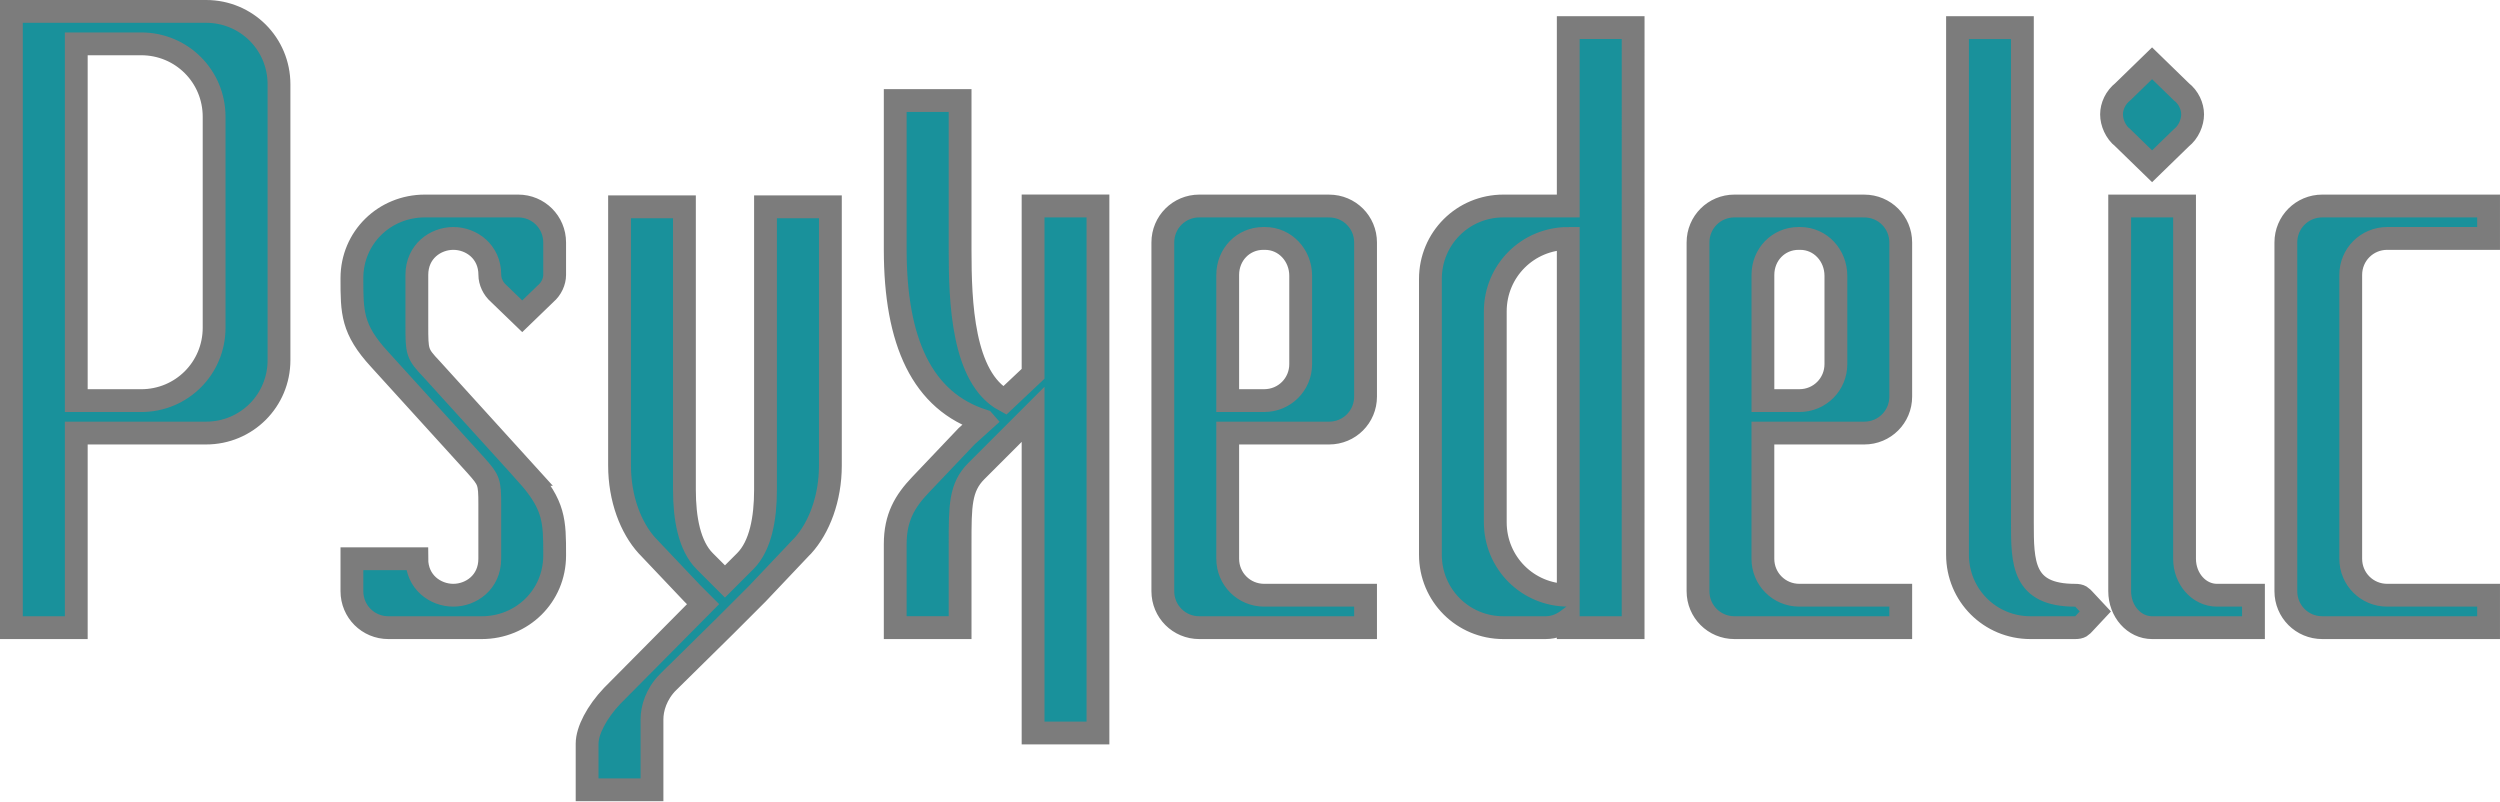
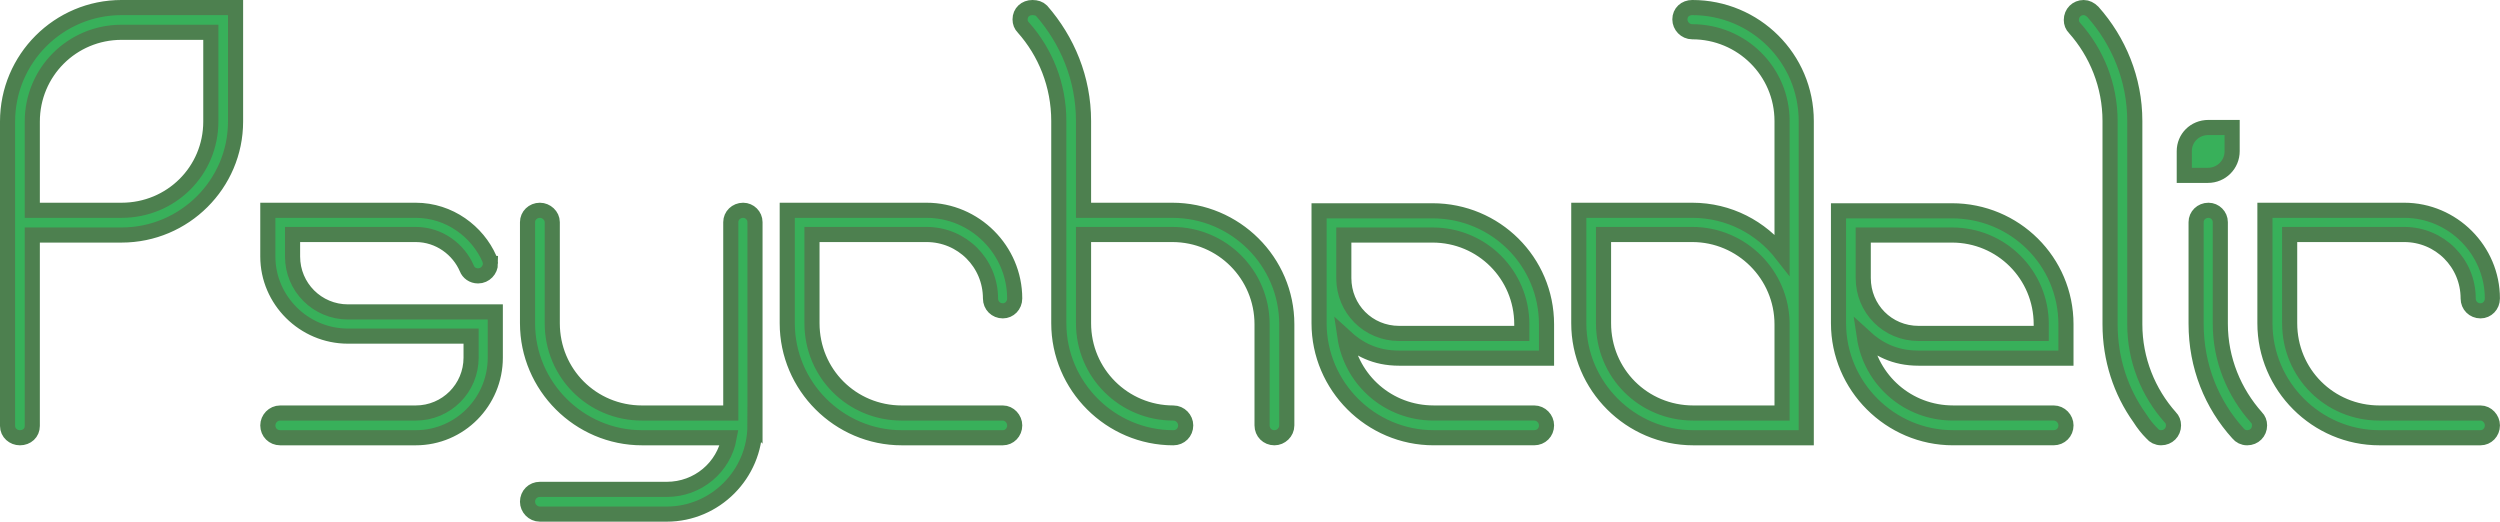
- <svg xmlns="http://www.w3.org/2000/svg" width="328.866" height="105.4" viewBox="0 0 87.013 27.887" version="1.1" id="svg1">
+ <svg xmlns="http://www.w3.org/2000/svg" width="495.906" height="103.48" viewBox="0 0 131.209 27.379" version="1.1" id="svg1">
  <defs id="defs1" />
-   <g id="layer1" transform="translate(-93.34141,-66.89425)">
-     <text xml:space="preserve" style="font-size:28.222px;line-height:1;font-family:'BlockTrain Hand';-inkscape-font-specification:'BlockTrain Hand';text-align:start;writing-mode:lr-tb;direction:ltr;text-anchor:start;display:none;fill:#19919b;fill-opacity:1;stroke:#7c7c7c;stroke-width:0.794;stroke-dasharray:none;stroke-opacity:1" x="136.707" y="88.74" id="text1">
-       <tspan id="tspan1" style="font-style:normal;font-variant:normal;font-weight:normal;font-stretch:normal;font-size:28.222px;font-family:TallThin;-inkscape-font-specification:TallThin;text-align:center;text-anchor:middle;fill:#19919b;fill-opacity:1;stroke:#7c7c7c;stroke-width:0.794;stroke-dasharray:none;stroke-opacity:1" x="0" y="0">Psyʞedelic</tspan>
+   <g id="layer1" transform="translate(-71.10232,-65.76536)">
+     <text xml:space="preserve" style="font-size:28.222px;line-height:1;font-family:'BlockTrain Hand';-inkscape-font-specification:'BlockTrain Hand';text-align:start;letter-spacing:0px;writing-mode:lr-tb;direction:ltr;text-anchor:start;display:none;fill:#17a23e;fill-opacity:0.855;stroke:#4d804f;stroke-width:0.794;stroke-dasharray:none;stroke-opacity:1" x="136.707" y="88.74" id="text1">
+       <tspan id="tspan1" style="font-style:normal;font-variant:normal;font-weight:normal;font-stretch:normal;font-size:28.222px;font-family:'Leaf Tech';-inkscape-font-specification:'Leaf Tech';text-align:center;letter-spacing:0px;text-anchor:middle;fill:#17a23e;fill-opacity:0.855;stroke:#4d804f;stroke-width:0.794;stroke-dasharray:none;stroke-opacity:1" x="0" y="0">Psychedelic</tspan>
    </text>
-     <path style="font-size:28.222px;line-height:1;font-family:TallThin;-inkscape-font-specification:TallThin;text-align:center;text-anchor:middle;fill:#19919b;stroke:#7c7c7c;stroke-width:0.794" d="m 93.738,67.291 v 21.449 h 2.258 V 81.967 h 4.516 c 1.411,0 2.54,-1.129 2.54,-2.54 v -9.596 c 0,-1.411 -1.129,-2.54 -2.54,-2.54 z m 4.516,13.547 H 95.996 V 68.42 h 2.258 c 1.411,0 2.54,1.129 2.54,2.54 v 7.338 c 0,1.411 -1.129,2.54 -2.54,2.54 z m 13.434,2.568 -3.33,-3.669 c -0.508,-0.536 -0.508,-0.593 -0.508,-1.524 v -0.875 -0.847 -0.028 c 0,-0.818 0.649,-1.27 1.27,-1.27 0.621,0 1.27,0.452 1.27,1.27 0,0.226 0.113,0.48 0.31,0.649 l 0.818,0.79 0.818,-0.79 c 0.198,-0.169 0.31,-0.423 0.31,-0.649 v -1.129 c 0,-0.706 -0.564,-1.27 -1.27,-1.27 h -3.246 c -1.411,0 -2.54,1.101 -2.54,2.512 v 0.028 c 0,1.157 0,1.75 0.96,2.794 l 3.358,3.697 c 0.452,0.508 0.48,0.564 0.48,1.355 v 1.016 0.847 0.028 c 0,0.818 -0.649,1.27 -1.27,1.27 -0.621,0 -1.27,-0.452 -1.27,-1.27 h -2.258 v 1.129 c 0,0.706 0.564,1.27 1.27,1.27 h 3.246 c 1.411,0 2.54,-1.101 2.54,-2.512 V 86.2 c 0,-1.157 0,-1.722 -0.96,-2.794 z m 4.911,7.225 0.028,-0.028 1.947,-1.919 0.79,-0.79 0.339,-0.339 1.524,-1.609 0.056,-0.056 c 0.564,-0.621 0.96,-1.637 0.96,-2.794 v -0.141 -8.862 h -2.258 v 9.737 0.113 c 0,0.988 -0.169,1.947 -0.706,2.484 l -0.056,0.056 -0.649,0.649 -0.677,-0.677 -0.028,-0.028 c -0.536,-0.536 -0.706,-1.496 -0.706,-2.484 V 83.829 74.093 h -2.258 v 8.862 0.141 c 0,1.157 0.395,2.173 0.96,2.794 l 0.028,0.028 1.552,1.637 0.367,0.367 -3.133,3.161 -0.028,0.028 c -0.536,0.564 -0.875,1.214 -0.875,1.665 v 0.056 1.552 h 2.258 v -2.371 -0.085 c 0,-0.367 0.141,-0.875 0.564,-1.298 z m 10.978,-9.088 -0.593,0.536 -1.609,1.693 c -0.536,0.564 -0.875,1.129 -0.875,2.06 v 2.907 h 2.258 v -2.738 -0.198 c 0,-1.298 0,-1.947 0.564,-2.512 l 1.976,-1.976 v 0.452 10.64 h 2.258 v -18.344 h -2.258 v 5.842 l -0.988,0.931 c -1.468,-0.79 -1.552,-3.443 -1.552,-5.221 v -5.221 h -2.258 v 5.193 c 0,3.189 0.931,5.278 3.076,5.955 z m 7.507,-7.479 c -0.706,0 -1.27,0.564 -1.27,1.27 v 12.136 c 0,0.706 0.564,1.27 1.27,1.27 h 5.786 V 87.611 h -3.528 c -0.706,0 -1.27,-0.564 -1.27,-1.27 V 81.967 h 3.528 c 0.706,0 1.27,-0.564 1.27,-1.27 v -5.362 c 0,-0.706 -0.564,-1.27 -1.27,-1.27 z m 2.23,1.129 h 0.056 c 0.706,0 1.242,0.593 1.242,1.298 v 3.076 c 0,0.706 -0.564,1.27 -1.27,1.27 h -1.27 v -4.374 c 0,-0.706 0.536,-1.27 1.242,-1.27 z m 12.869,-7.338 h -2.258 v 6.209 h -2.258 c -1.411,0 -2.54,1.129 -2.54,2.54 V 86.2 c 0,1.411 1.129,2.54 2.54,2.54 h 1.355 0.056 0.056 c 0.31,0 0.564,-0.113 0.79,-0.282 v 0.282 h 2.258 z m -2.258,7.338 V 87.611 c -1.411,0 -2.54,-1.129 -2.54,-2.54 V 77.733 c 0,-1.411 1.129,-2.54 2.54,-2.54 z m 5.786,-1.129 c -0.706,0 -1.27,0.564 -1.27,1.27 v 12.136 c 0,0.706 0.564,1.27 1.27,1.27 h 5.786 V 87.611 h -3.528 c -0.706,0 -1.27,-0.564 -1.27,-1.27 V 81.967 h 3.528 c 0.706,0 1.27,-0.564 1.27,-1.27 v -5.362 c 0,-0.706 -0.564,-1.27 -1.27,-1.27 z m 2.23,1.129 h 0.057 c 0.706,0 1.242,0.593 1.242,1.298 v 3.076 c 0,0.706 -0.564,1.27 -1.27,1.27 h -1.27 v -4.374 c 0,-0.706 0.536,-1.27 1.242,-1.27 z m 8.072,13.547 h 1.524 0.028 c 0.198,0 0.226,-0.056 0.31,-0.141 l 0.395,-0.423 -0.395,-0.423 c -0.085,-0.085 -0.113,-0.141 -0.31,-0.141 -1.834,0 -1.834,-1.129 -1.834,-2.54 V 67.856 h -2.258 V 86.2 c 0,1.411 1.129,2.54 2.54,2.54 z m 3.104,-1.27 V 74.064 h 2.258 v 12.277 c 0,0.706 0.508,1.27 1.129,1.27 h 1.27 v 1.129 h -3.528 c -0.621,0 -1.129,-0.564 -1.129,-1.27 z M 166.834,70.875 c 0,0.282 0.141,0.621 0.395,0.818 l 1.016,0.988 1.016,-0.988 c 0.254,-0.198 0.395,-0.536 0.395,-0.818 0,-0.282 -0.141,-0.593 -0.395,-0.79 l -1.016,-0.988 -1.016,0.988 c -0.254,0.198 -0.395,0.508 -0.395,0.79 z m 13.123,16.736 h -3.528 c -0.706,0 -1.27,-0.564 -1.27,-1.27 v -9.878 c 0,-0.706 0.564,-1.27 1.27,-1.27 h 3.528 v -1.129 h -5.786 c -0.706,0 -1.27,0.564 -1.27,1.27 v 12.136 c 0,0.706 0.564,1.27 1.27,1.27 h 5.786 z" id="text2" aria-label="Psyʞedelic" />
+     <path style="font-size:28.222px;line-height:1;font-family:'Leaf Tech';-inkscape-font-specification:'Leaf Tech';text-align:center;letter-spacing:0px;text-anchor:middle;fill:#17a23e;fill-opacity:0.855;stroke:#4d804f;stroke-width:0.794" d="m 77.482,67.46 h 4.685 v 4.685 c 0,2.596 -2.088,4.657 -4.685,4.657 h -4.685 v -4.657 c 0,-2.596 2.088,-4.685 4.685,-4.685 z m 0,-1.298 c -3.302,0 -5.983,2.681 -5.983,5.983 v 15.974 c 0,0.367 0.31,0.621 0.649,0.621 0.367,0 0.649,-0.254 0.649,-0.621 V 78.1 h 4.685 c 3.302,0 5.983,-2.681 5.983,-5.955 v -5.983 z m 19.36,13.434 c 0,-0.085 -0.028,-0.169 -0.056,-0.254 -0.621,-1.411 -2.088,-2.54 -3.866,-2.54 h -7.761 v 2.427 c 0,2.286 1.891,4.177 4.205,4.177 h 6.463 v 1.129 c 0,1.609 -1.298,2.907 -2.907,2.907 h -7.112 c -0.367,0 -0.649,0.31 -0.649,0.649 0,0.367 0.282,0.649 0.649,0.649 h 7.112 c 2.314,0 4.177,-1.891 4.177,-4.205 V 82.136 H 89.364 c -1.609,0 -2.907,-1.298 -2.907,-2.907 v -1.157 h 6.463 c 1.242,0 2.258,0.79 2.681,1.778 0.085,0.226 0.31,0.395 0.593,0.395 0.367,0 0.649,-0.31 0.649,-0.649 z m 13.885,8.495 V 77.423 c 0,-0.339 -0.282,-0.621 -0.621,-0.621 -0.367,0 -0.649,0.282 -0.649,0.621 v 10.019 h -4.657 c -2.625,0 -4.713,-2.088 -4.713,-4.713 v -5.306 c 0,-0.339 -0.31,-0.621 -0.649,-0.621 -0.367,0 -0.649,0.282 -0.649,0.621 v 5.306 c 0,3.302 2.709,6.011 6.011,6.011 h 4.572 c -0.282,1.552 -1.637,2.709 -3.274,2.709 h -6.66 c -0.367,0 -0.649,0.282 -0.649,0.649 0,0.339 0.282,0.649 0.649,0.649 h 6.66 c 2.54,0 4.628,-2.088 4.628,-4.657 z m 1.693,-11.289 v 5.927 c 0,3.302 2.709,6.011 6.011,6.011 h 5.306 c 0.339,0 0.621,-0.282 0.621,-0.649 0,-0.339 -0.282,-0.649 -0.621,-0.649 h -5.306 c -2.625,0 -4.713,-2.088 -4.713,-4.713 v -4.657 h 6.011 c 1.863,0 3.358,1.496 3.358,3.358 0,0.367 0.282,0.649 0.649,0.649 0.339,0 0.621,-0.282 0.621,-0.649 0,-2.54 -2.088,-4.628 -4.628,-4.628 z m 12.22,-10.019 c 0,0.169 0.056,0.31 0.169,0.423 1.157,1.298 1.863,3.02 1.863,4.911 v 10.612 c 0,3.302 2.709,6.011 6.011,6.011 0.367,0 0.649,-0.282 0.649,-0.649 0,-0.339 -0.282,-0.649 -0.649,-0.649 -2.596,0 -4.713,-2.088 -4.713,-4.713 v -4.657 h 4.657 c 2.625,0 4.713,2.117 4.713,4.713 v 5.306 c 0,0.367 0.282,0.649 0.649,0.649 0.339,0 0.649,-0.282 0.649,-0.649 v -5.306 c 0,-3.302 -2.709,-5.983 -6.011,-5.983 h -4.657 v -4.685 c 0,-2.23 -0.847,-4.233 -2.201,-5.786 -0.113,-0.113 -0.282,-0.169 -0.48,-0.169 -0.367,0 -0.649,0.254 -0.649,0.621 z m 15.692,10.047 v 5.898 c 0,3.302 2.709,6.011 6.011,6.011 h 5.278 c 0.367,0 0.649,-0.282 0.649,-0.649 0,-0.339 -0.282,-0.649 -0.649,-0.649 h -5.278 c -2.371,0 -4.318,-1.722 -4.657,-4.008 0.706,0.649 1.58,1.129 2.85,1.129 h 7.733 v -1.778 c 0,-3.302 -2.681,-5.955 -5.983,-5.955 z m 1.298,1.27 h 4.657 c 2.596,0 4.685,2.088 4.685,4.685 v 0.48 h -6.435 c -1.637,0 -2.907,-1.298 -2.907,-2.907 z m 18.288,-11.938 c -0.367,0 -0.649,0.254 -0.649,0.621 0,0.339 0.282,0.649 0.649,0.649 2.596,0 4.713,2.088 4.713,4.685 v 6.999 c -1.101,-1.411 -2.794,-2.314 -4.713,-2.314 h -5.955 v 5.927 c 0,3.302 2.709,6.011 6.011,6.011 h 5.927 V 72.117 c 0,-3.302 -2.681,-5.955 -5.983,-5.955 z m -4.657,11.91 h 4.657 c 2.596,0 4.713,2.117 4.713,4.713 v 4.657 h -4.657 c -2.625,0 -4.713,-2.088 -4.713,-4.713 z m 12.333,-1.242 v 5.898 c 0,3.302 2.709,6.011 6.011,6.011 h 5.278 c 0.367,0 0.649,-0.282 0.649,-0.649 0,-0.339 -0.282,-0.649 -0.649,-0.649 h -5.278 c -2.371,0 -4.318,-1.722 -4.657,-4.008 0.706,0.649 1.58,1.129 2.85,1.129 h 7.733 v -1.778 c 0,-3.302 -2.681,-5.955 -5.983,-5.955 z m 1.298,1.27 h 4.657 c 2.596,0 4.685,2.088 4.685,4.685 v 0.48 h -6.435 c -1.637,0 -2.907,-1.298 -2.907,-2.907 z m 10.922,-11.289 c 0,0.169 0.056,0.31 0.169,0.423 1.157,1.298 1.863,3.02 1.863,4.882 v 5.334 5.334 c 0,1.834 0.564,3.528 1.552,4.911 0.198,0.31 0.395,0.564 0.649,0.818 0.113,0.141 0.282,0.226 0.48,0.226 0.367,0 0.649,-0.282 0.649,-0.649 0,-0.169 -0.056,-0.31 -0.169,-0.423 -1.157,-1.298 -1.863,-3.02 -1.863,-4.882 v -5.334 -5.334 c 0,-2.201 -0.847,-4.205 -2.201,-5.729 -0.141,-0.141 -0.31,-0.226 -0.48,-0.226 -0.367,0 -0.649,0.282 -0.649,0.649 z m 9.878,21.28 c 0,-0.169 -0.056,-0.31 -0.169,-0.423 -1.157,-1.298 -1.891,-3.02 -1.891,-4.911 v -5.334 c 0,-0.339 -0.282,-0.621 -0.621,-0.621 -0.367,0 -0.649,0.282 -0.649,0.621 v 5.334 c 0,2.23 0.818,4.233 2.201,5.757 0.113,0.141 0.282,0.226 0.48,0.226 0.367,0 0.649,-0.282 0.649,-0.649 z m -3.951,-14.393 v 1.27 h 1.242 c 0.706,0 1.27,-0.564 1.27,-1.27 v -1.242 h -1.242 c -0.734,0 -1.27,0.564 -1.27,1.242 z m 4.233,3.104 v 5.927 c 0,3.302 2.709,6.011 6.011,6.011 h 5.306 c 0.339,0 0.621,-0.282 0.621,-0.649 0,-0.339 -0.282,-0.649 -0.621,-0.649 h -5.306 c -2.625,0 -4.713,-2.088 -4.713,-4.713 v -4.657 h 6.011 c 1.863,0 3.358,1.496 3.358,3.358 0,0.367 0.282,0.649 0.649,0.649 0.339,0 0.621,-0.282 0.621,-0.649 0,-2.54 -2.088,-4.628 -4.628,-4.628 z" id="text2" aria-label="Psychedelic" />
  </g>
</svg>
